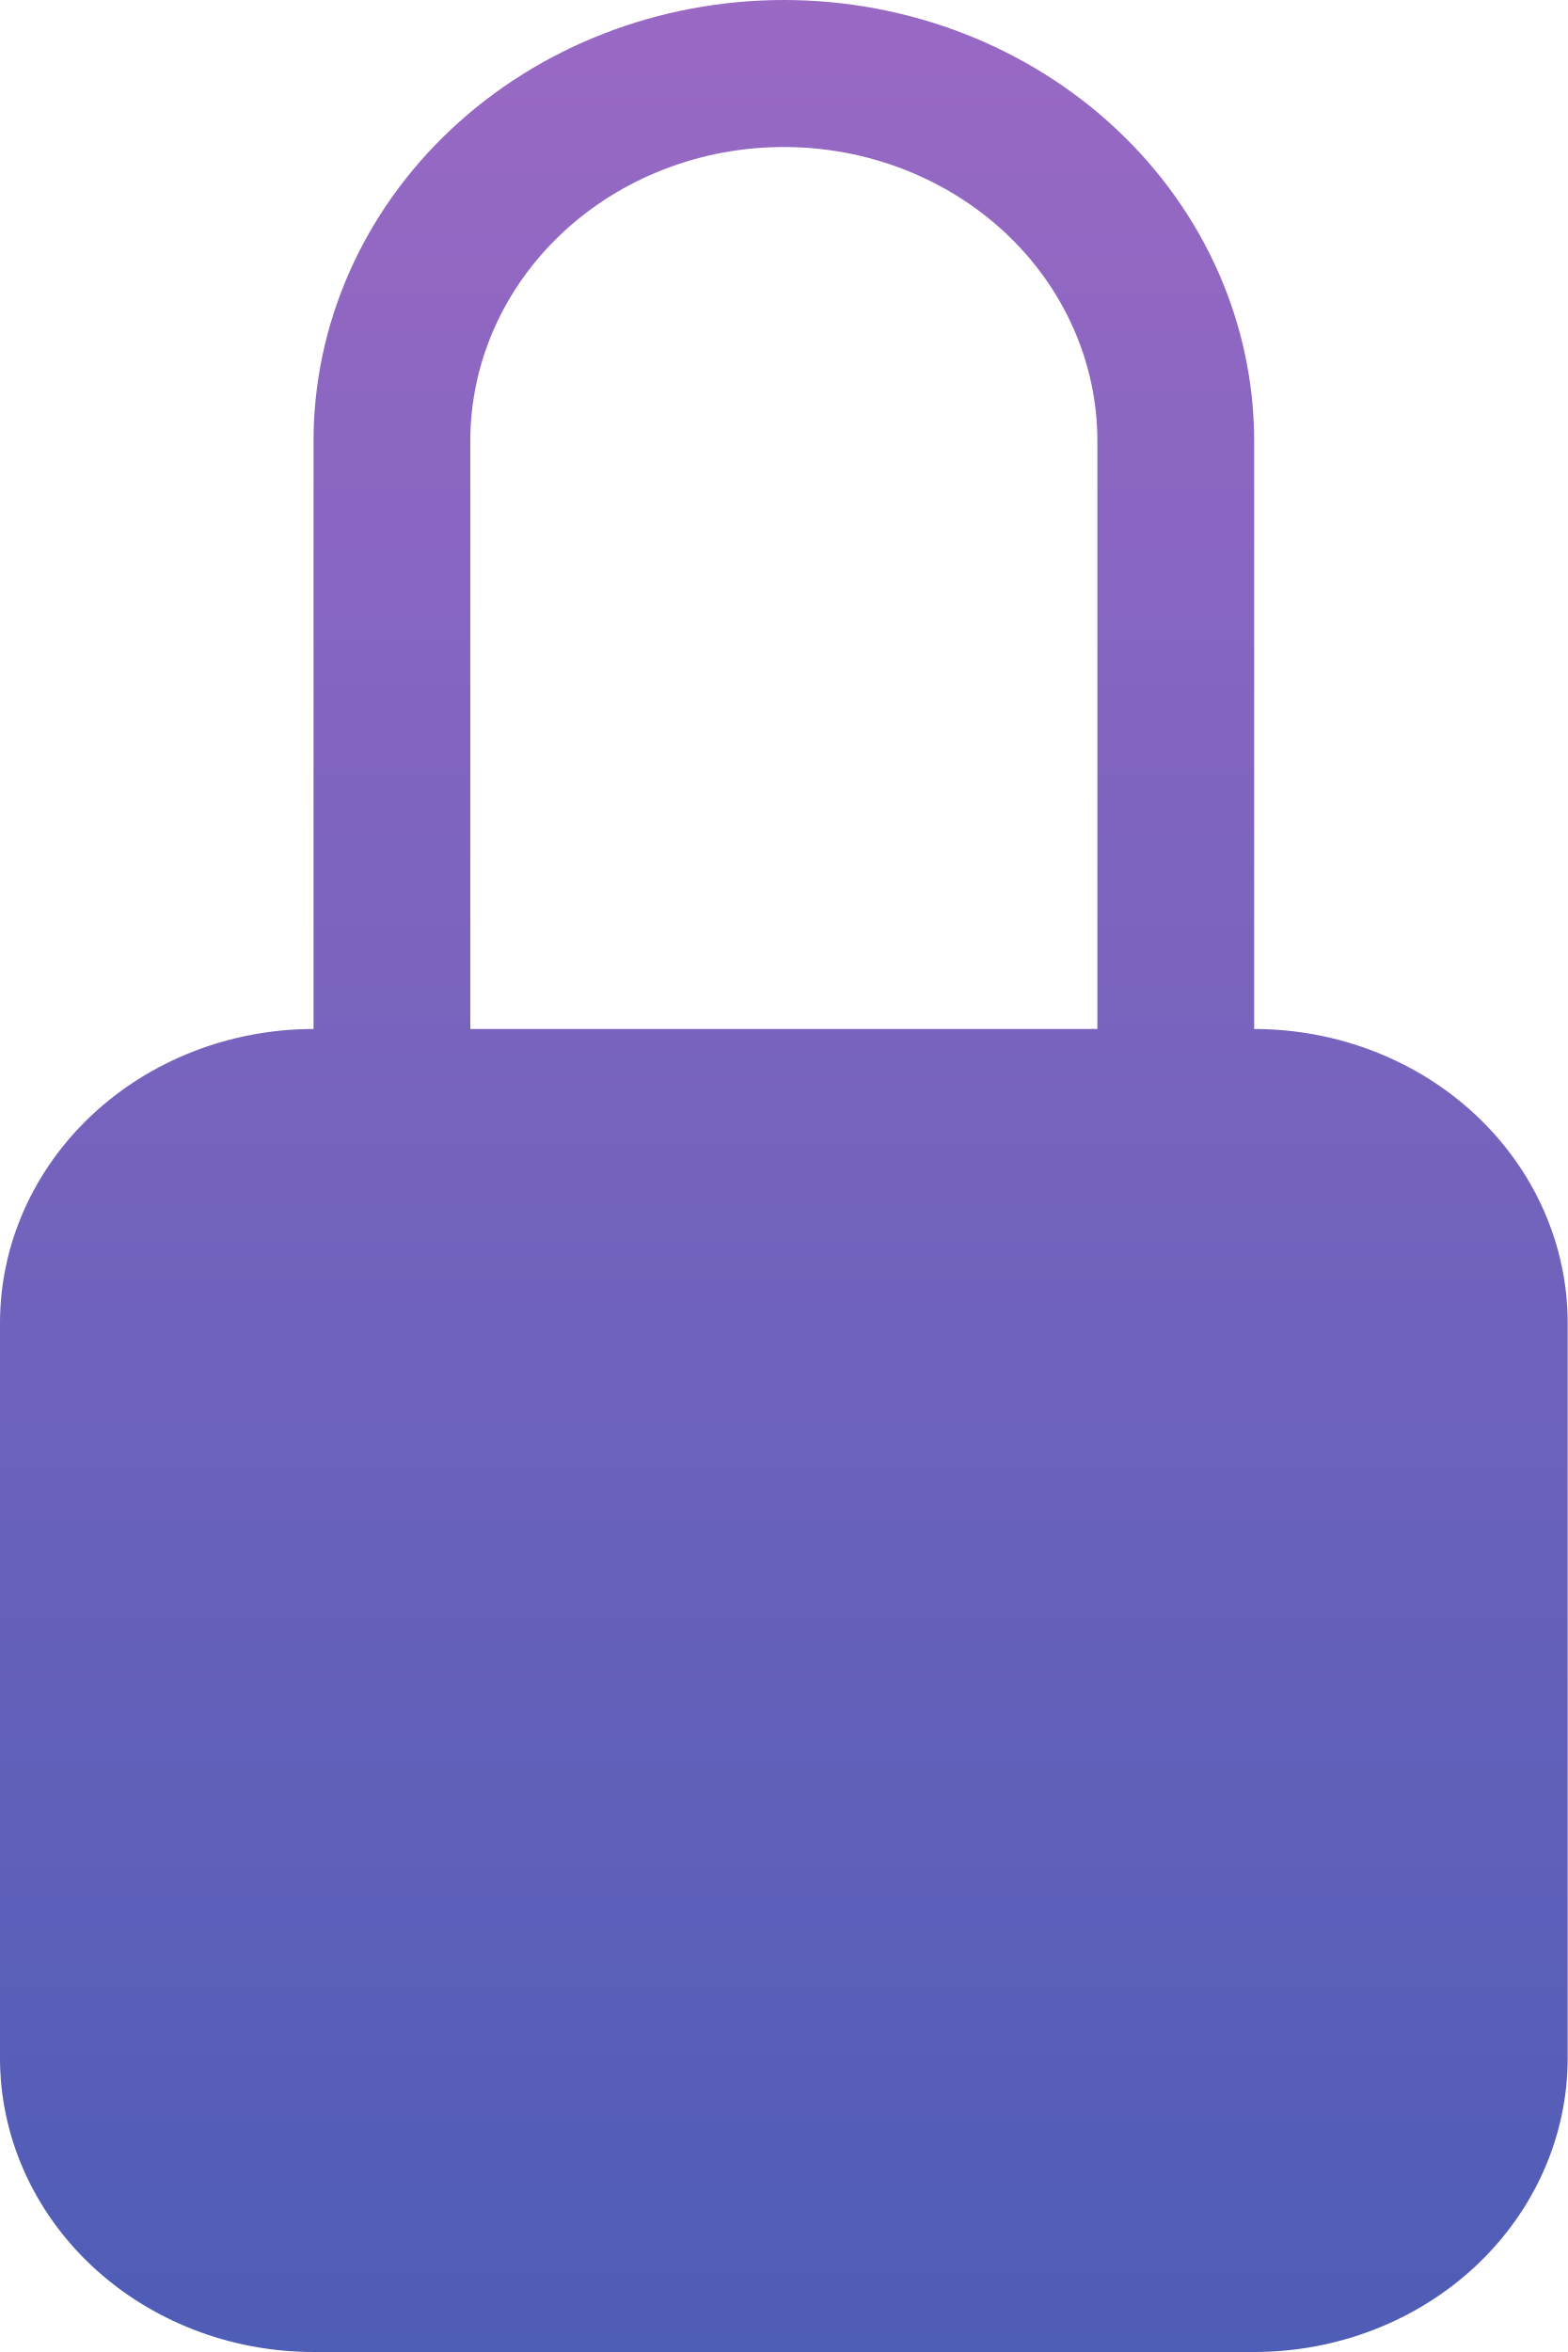
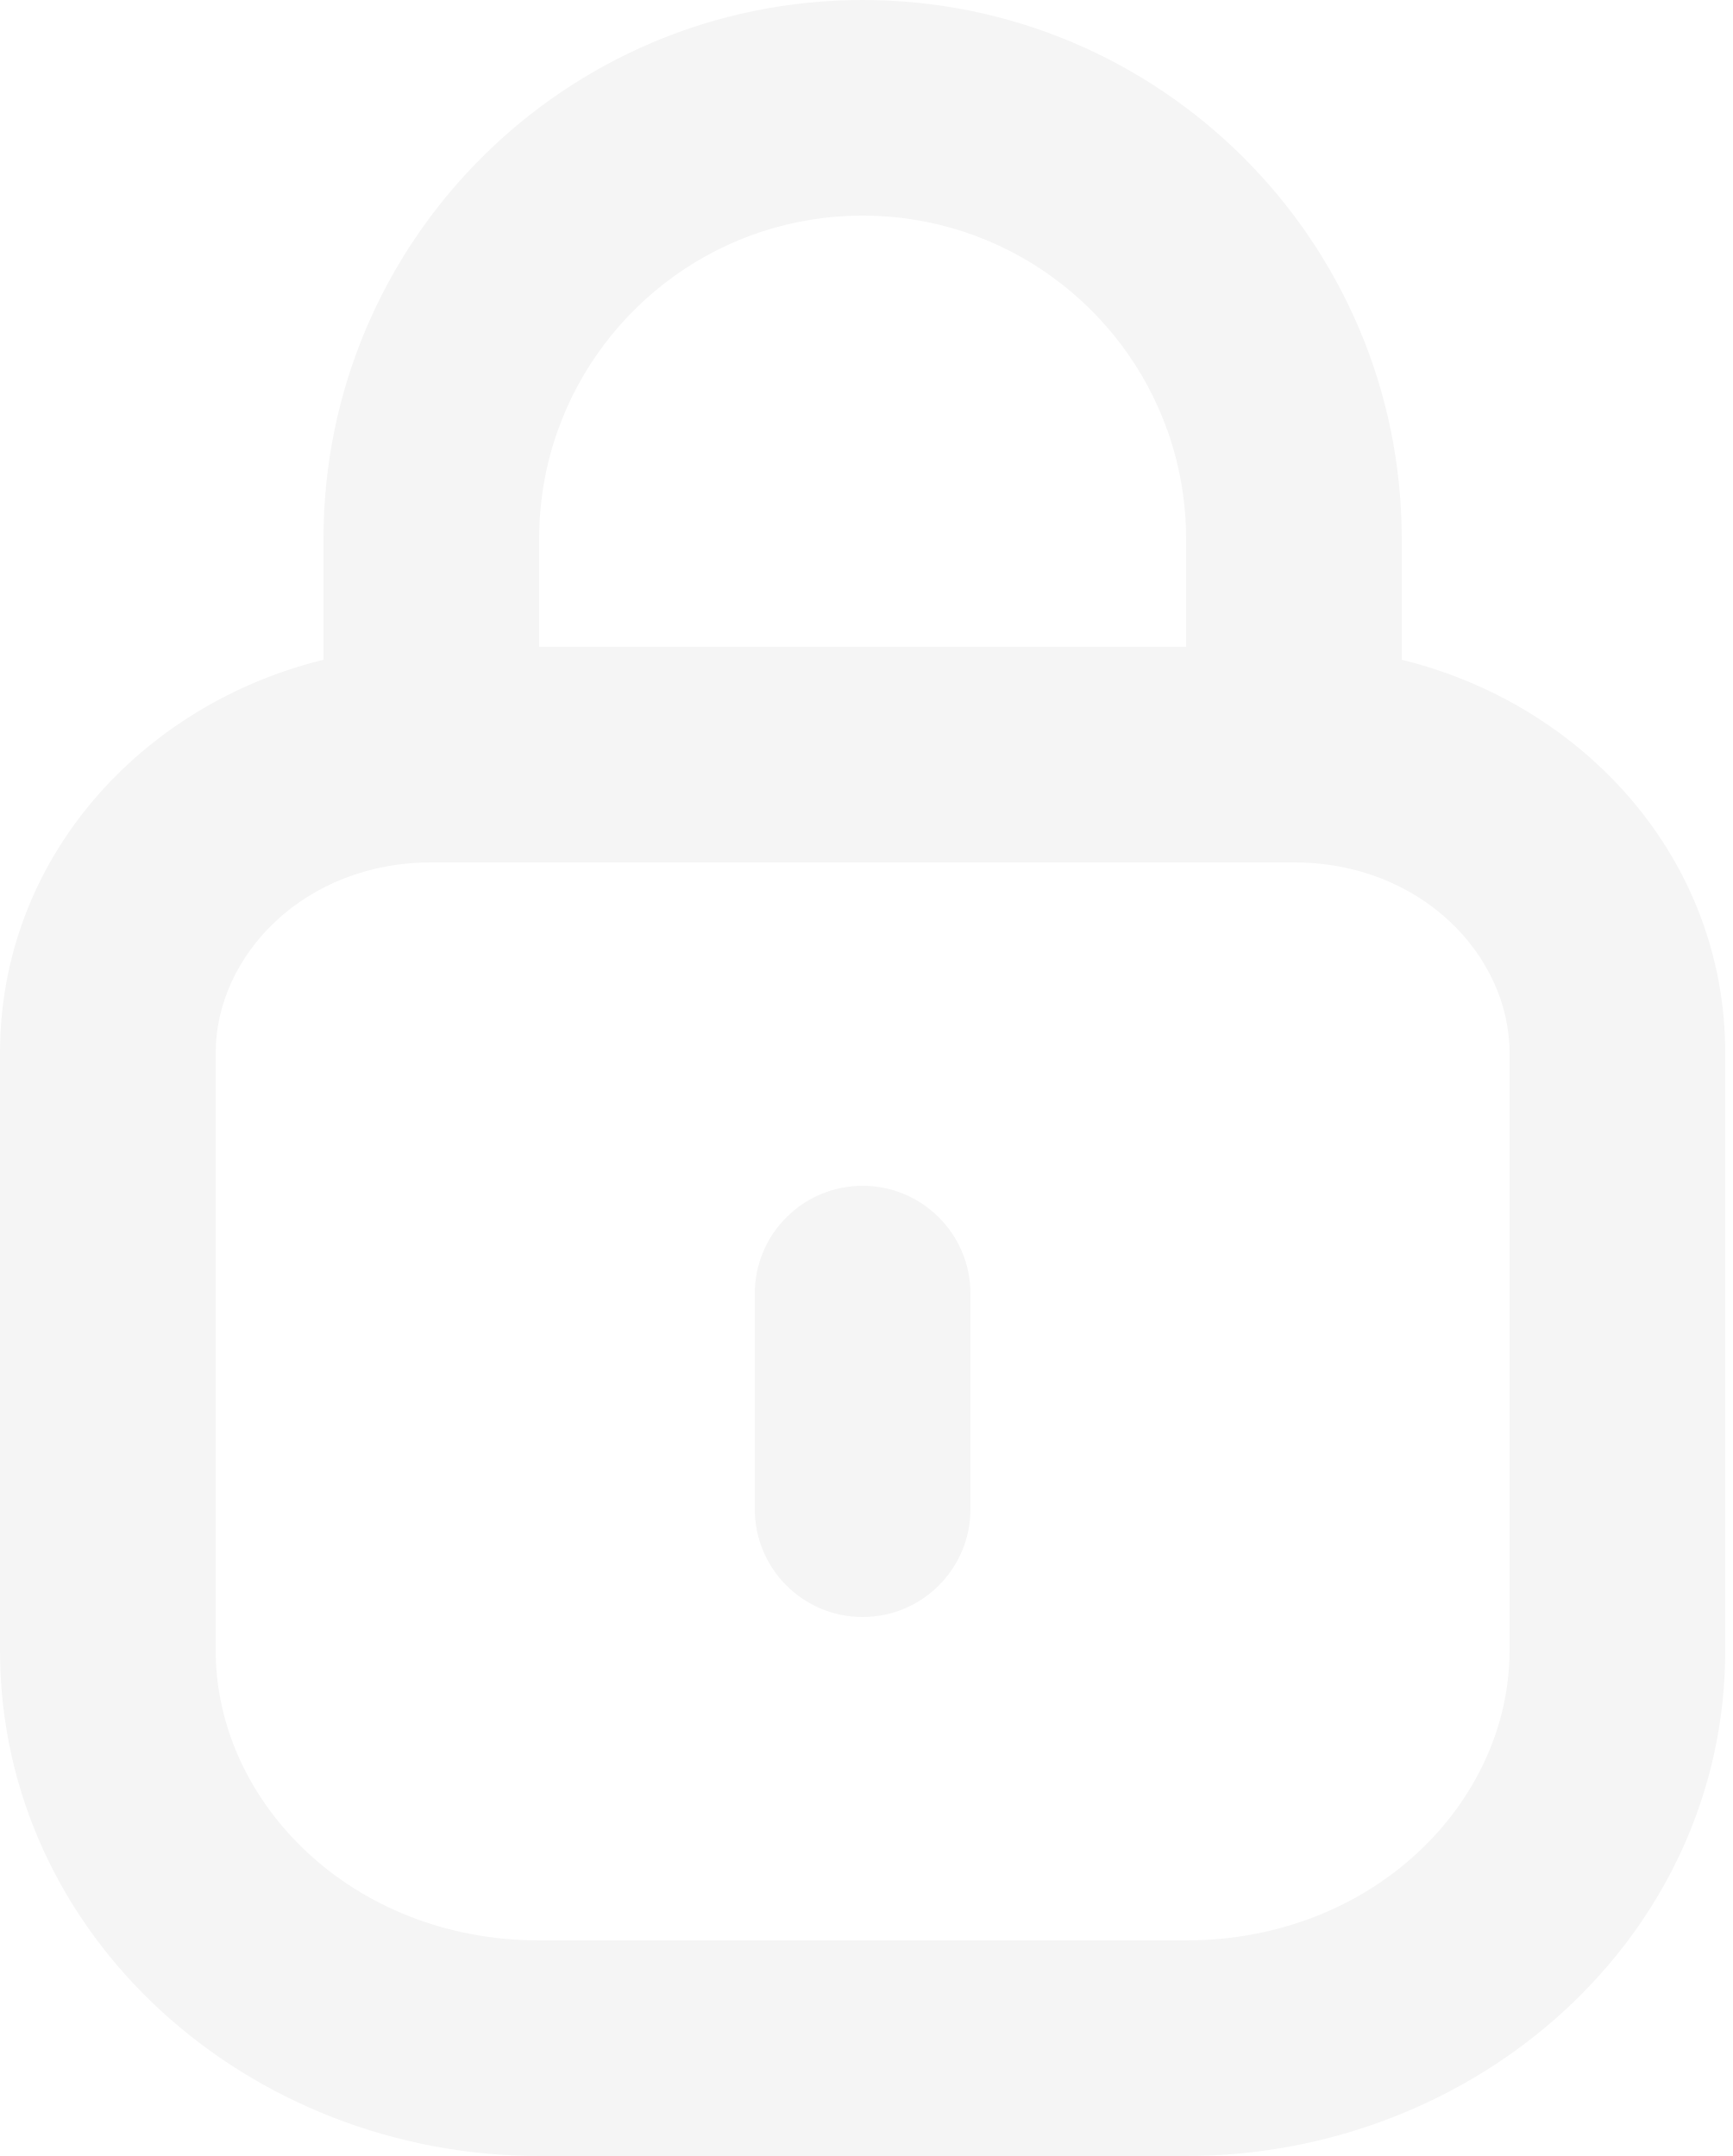
- <svg xmlns="http://www.w3.org/2000/svg" width="32" height="48" viewBox="0 0 32 48" fill="none">
-   <path d="M16 3C17.697 3 19.325 3.632 20.526 4.757C21.726 5.883 22.4 7.409 22.4 9V21H9.6V9C9.6 7.409 10.274 5.883 11.475 4.757C12.675 3.632 14.303 3 16 3ZM25.6 21V9C25.6 6.613 24.589 4.324 22.788 2.636C20.988 0.948 18.546 0 16 0C13.454 0 11.012 0.948 9.212 2.636C7.411 4.324 6.4 6.613 6.4 9V21C4.703 21 3.075 21.632 1.875 22.757C0.674 23.883 0 25.409 0 27V42C0 43.591 0.674 45.117 1.875 46.243C3.075 47.368 4.703 48 6.4 48H25.6C27.297 48 28.925 47.368 30.125 46.243C31.326 45.117 32 43.591 32 42V27C32 25.409 31.326 23.883 30.125 22.757C28.925 21.632 27.297 21 25.6 21Z" fill="url(#paint0_linear_123_3721)" />
-   <defs>
-     <linearGradient id="paint0_linear_123_3721" x1="16" y1="0" x2="16" y2="48" gradientUnits="userSpaceOnUse">
-       <stop stop-color="#9969C4" />
-       <stop offset="1" stop-color="#4E5DB6" />
-     </linearGradient>
-   </defs>
+ <svg xmlns="http://www.w3.org/2000/svg" width="45" height="56" viewBox="0 0 45 56" fill="none">
+   <path d="M25.2 33.6C25.2 32.054 23.946 30.8 22.4 30.8C20.853 30.8 19.6 32.054 19.6 33.6V39.2C19.6 40.746 20.853 42 22.4 42C23.946 42 25.2 40.746 25.2 39.2V33.6Z" fill="#F5F5F5" />
+   <path fill-rule="evenodd" clip-rule="evenodd" d="M8.4 17.137C3.685 18.29 0 22.287 0 27.354V42.862C0 50.324 6.483 56 14 56H30.8C38.317 56 44.8 50.324 44.8 42.862V27.354C44.8 22.287 41.115 18.29 36.4 17.137V14C36.4 6.268 30.132 0 22.4 0C14.668 0 8.4 6.268 8.4 14V17.137ZM30.8 14V16.8H14V14C14 13.018 14.168 12.076 14.478 11.2C15.631 7.937 18.743 5.6 22.4 5.6C26.057 5.6 29.169 7.937 30.322 11.2C30.631 12.076 30.8 13.018 30.8 14ZM5.6 27.354C5.6 24.825 7.892 22.4 11.2 22.4H33.6C36.908 22.4 39.2 24.825 39.2 27.354V42.862C39.2 46.818 35.654 50.4 30.8 50.4H14C9.146 50.4 5.6 46.818 5.6 42.862V27.354Z" fill="#F5F5F5" />
</svg>
